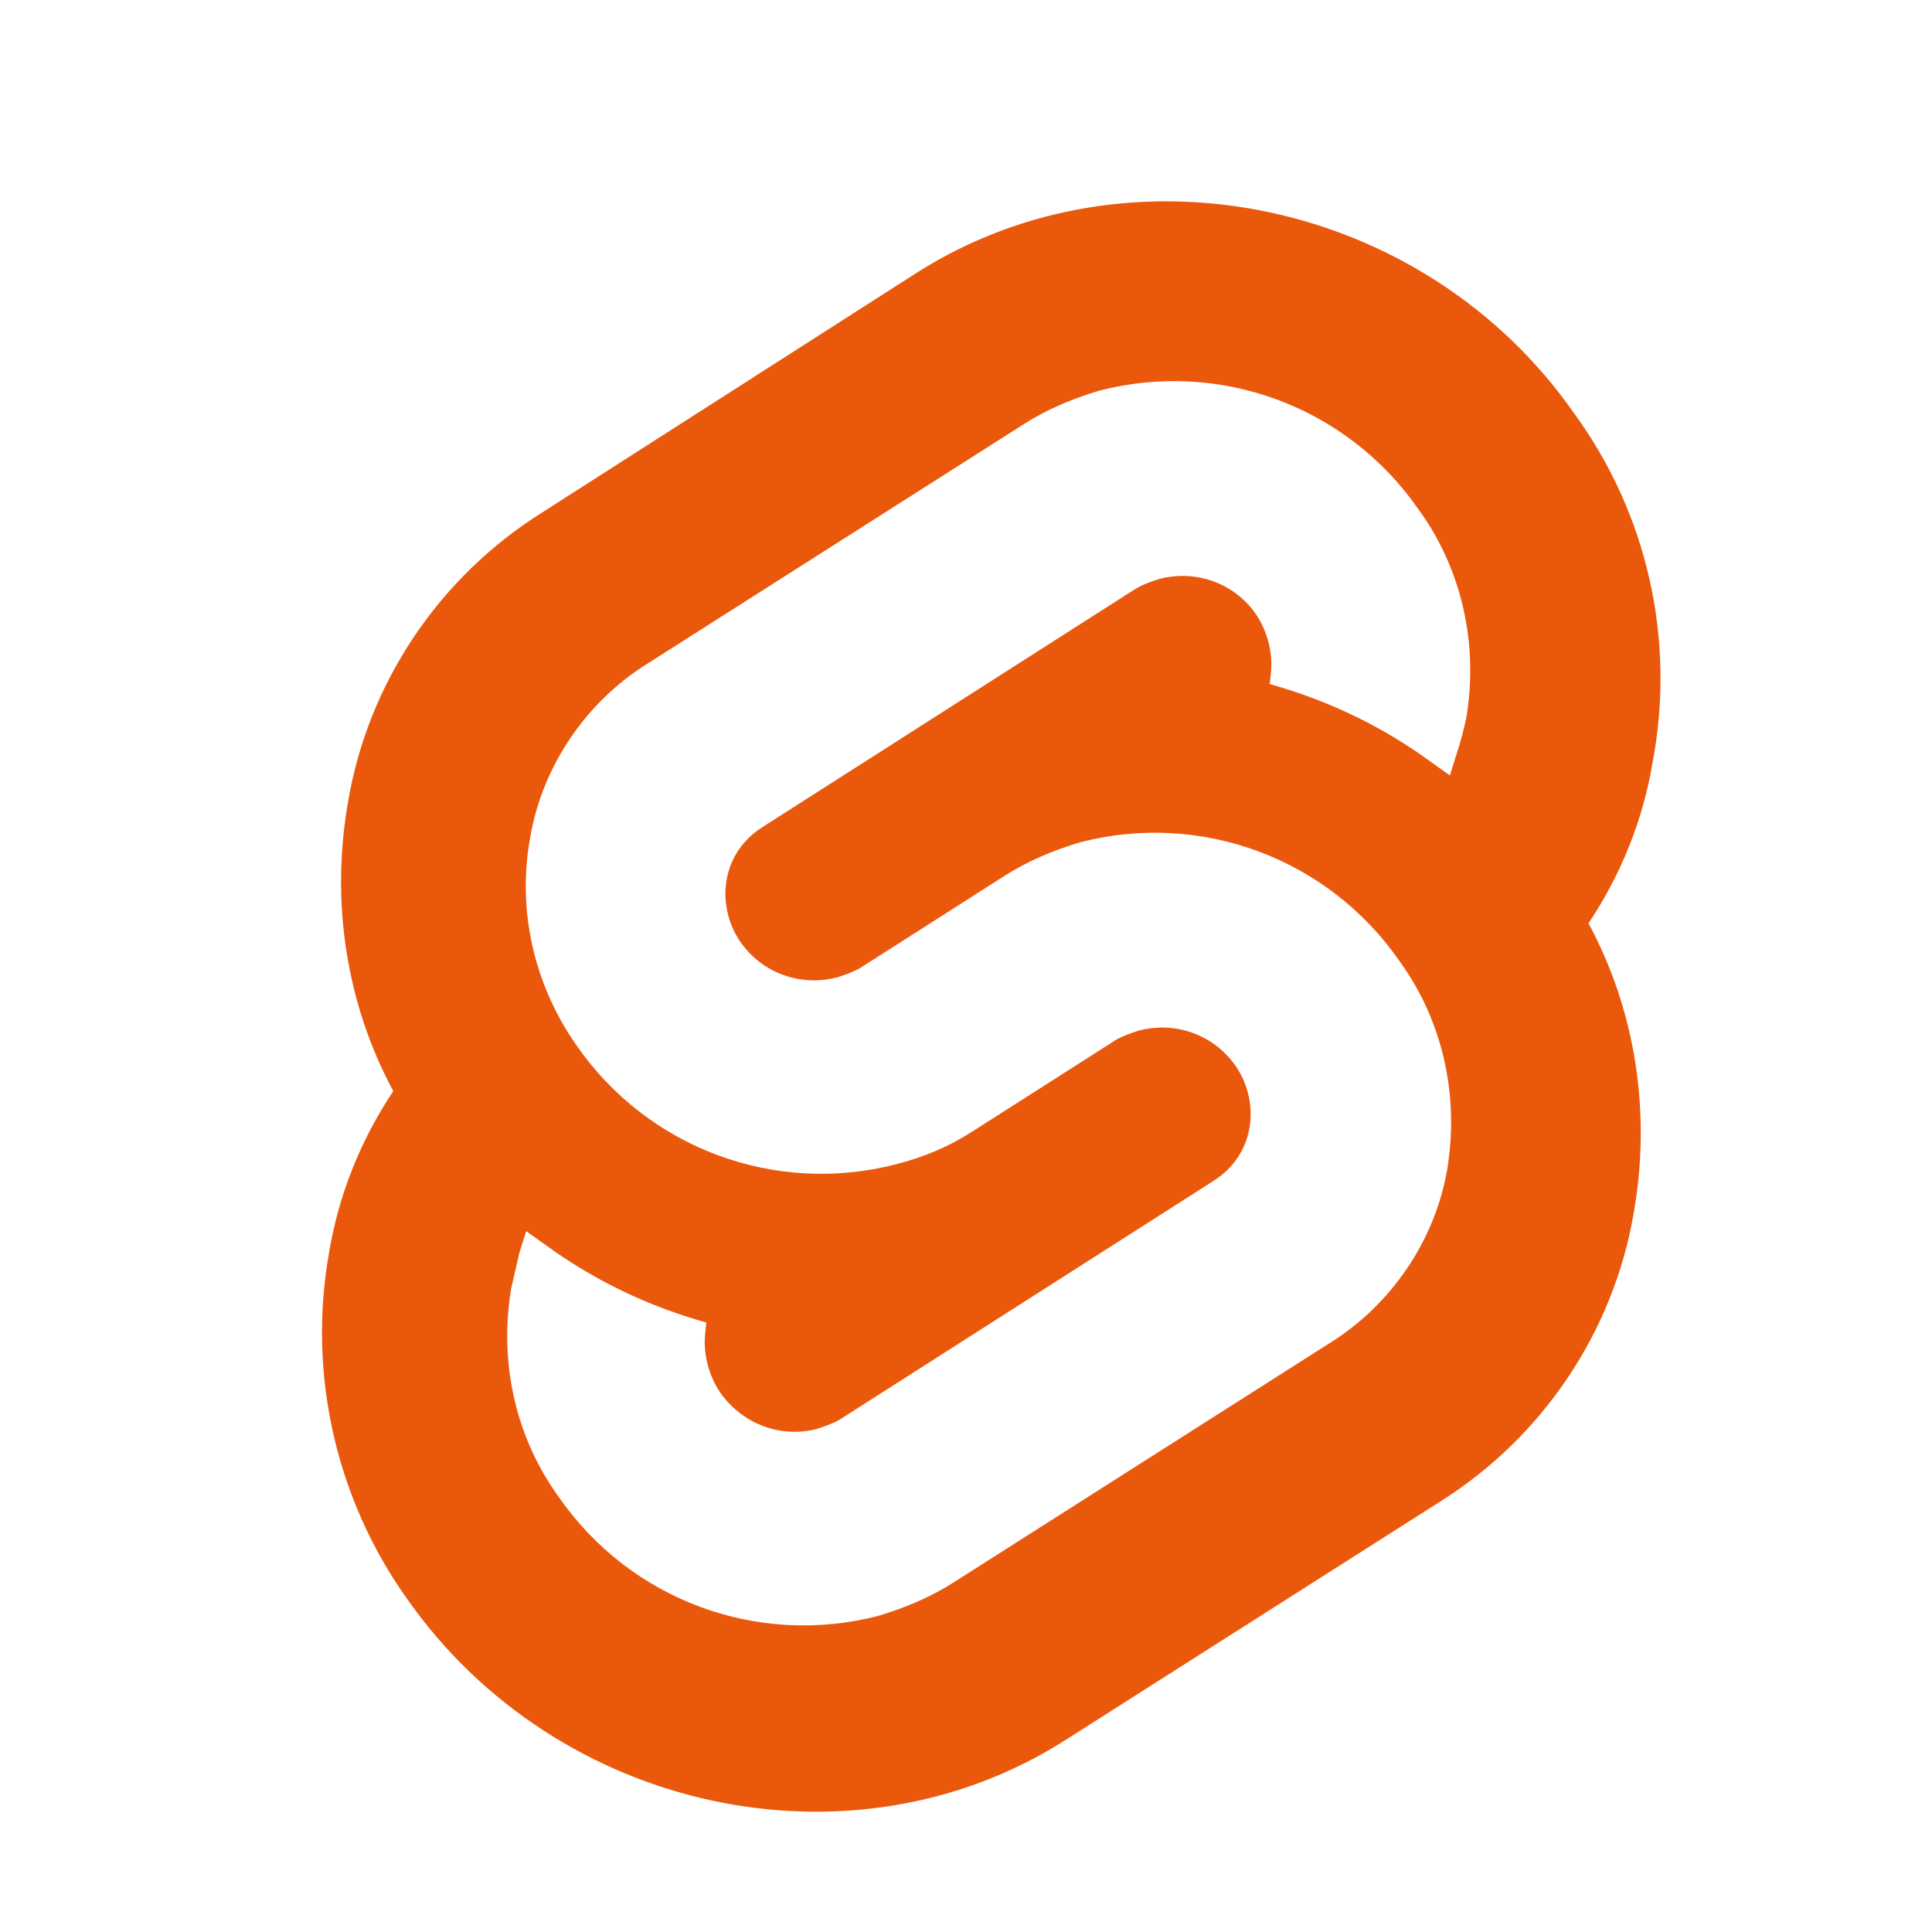
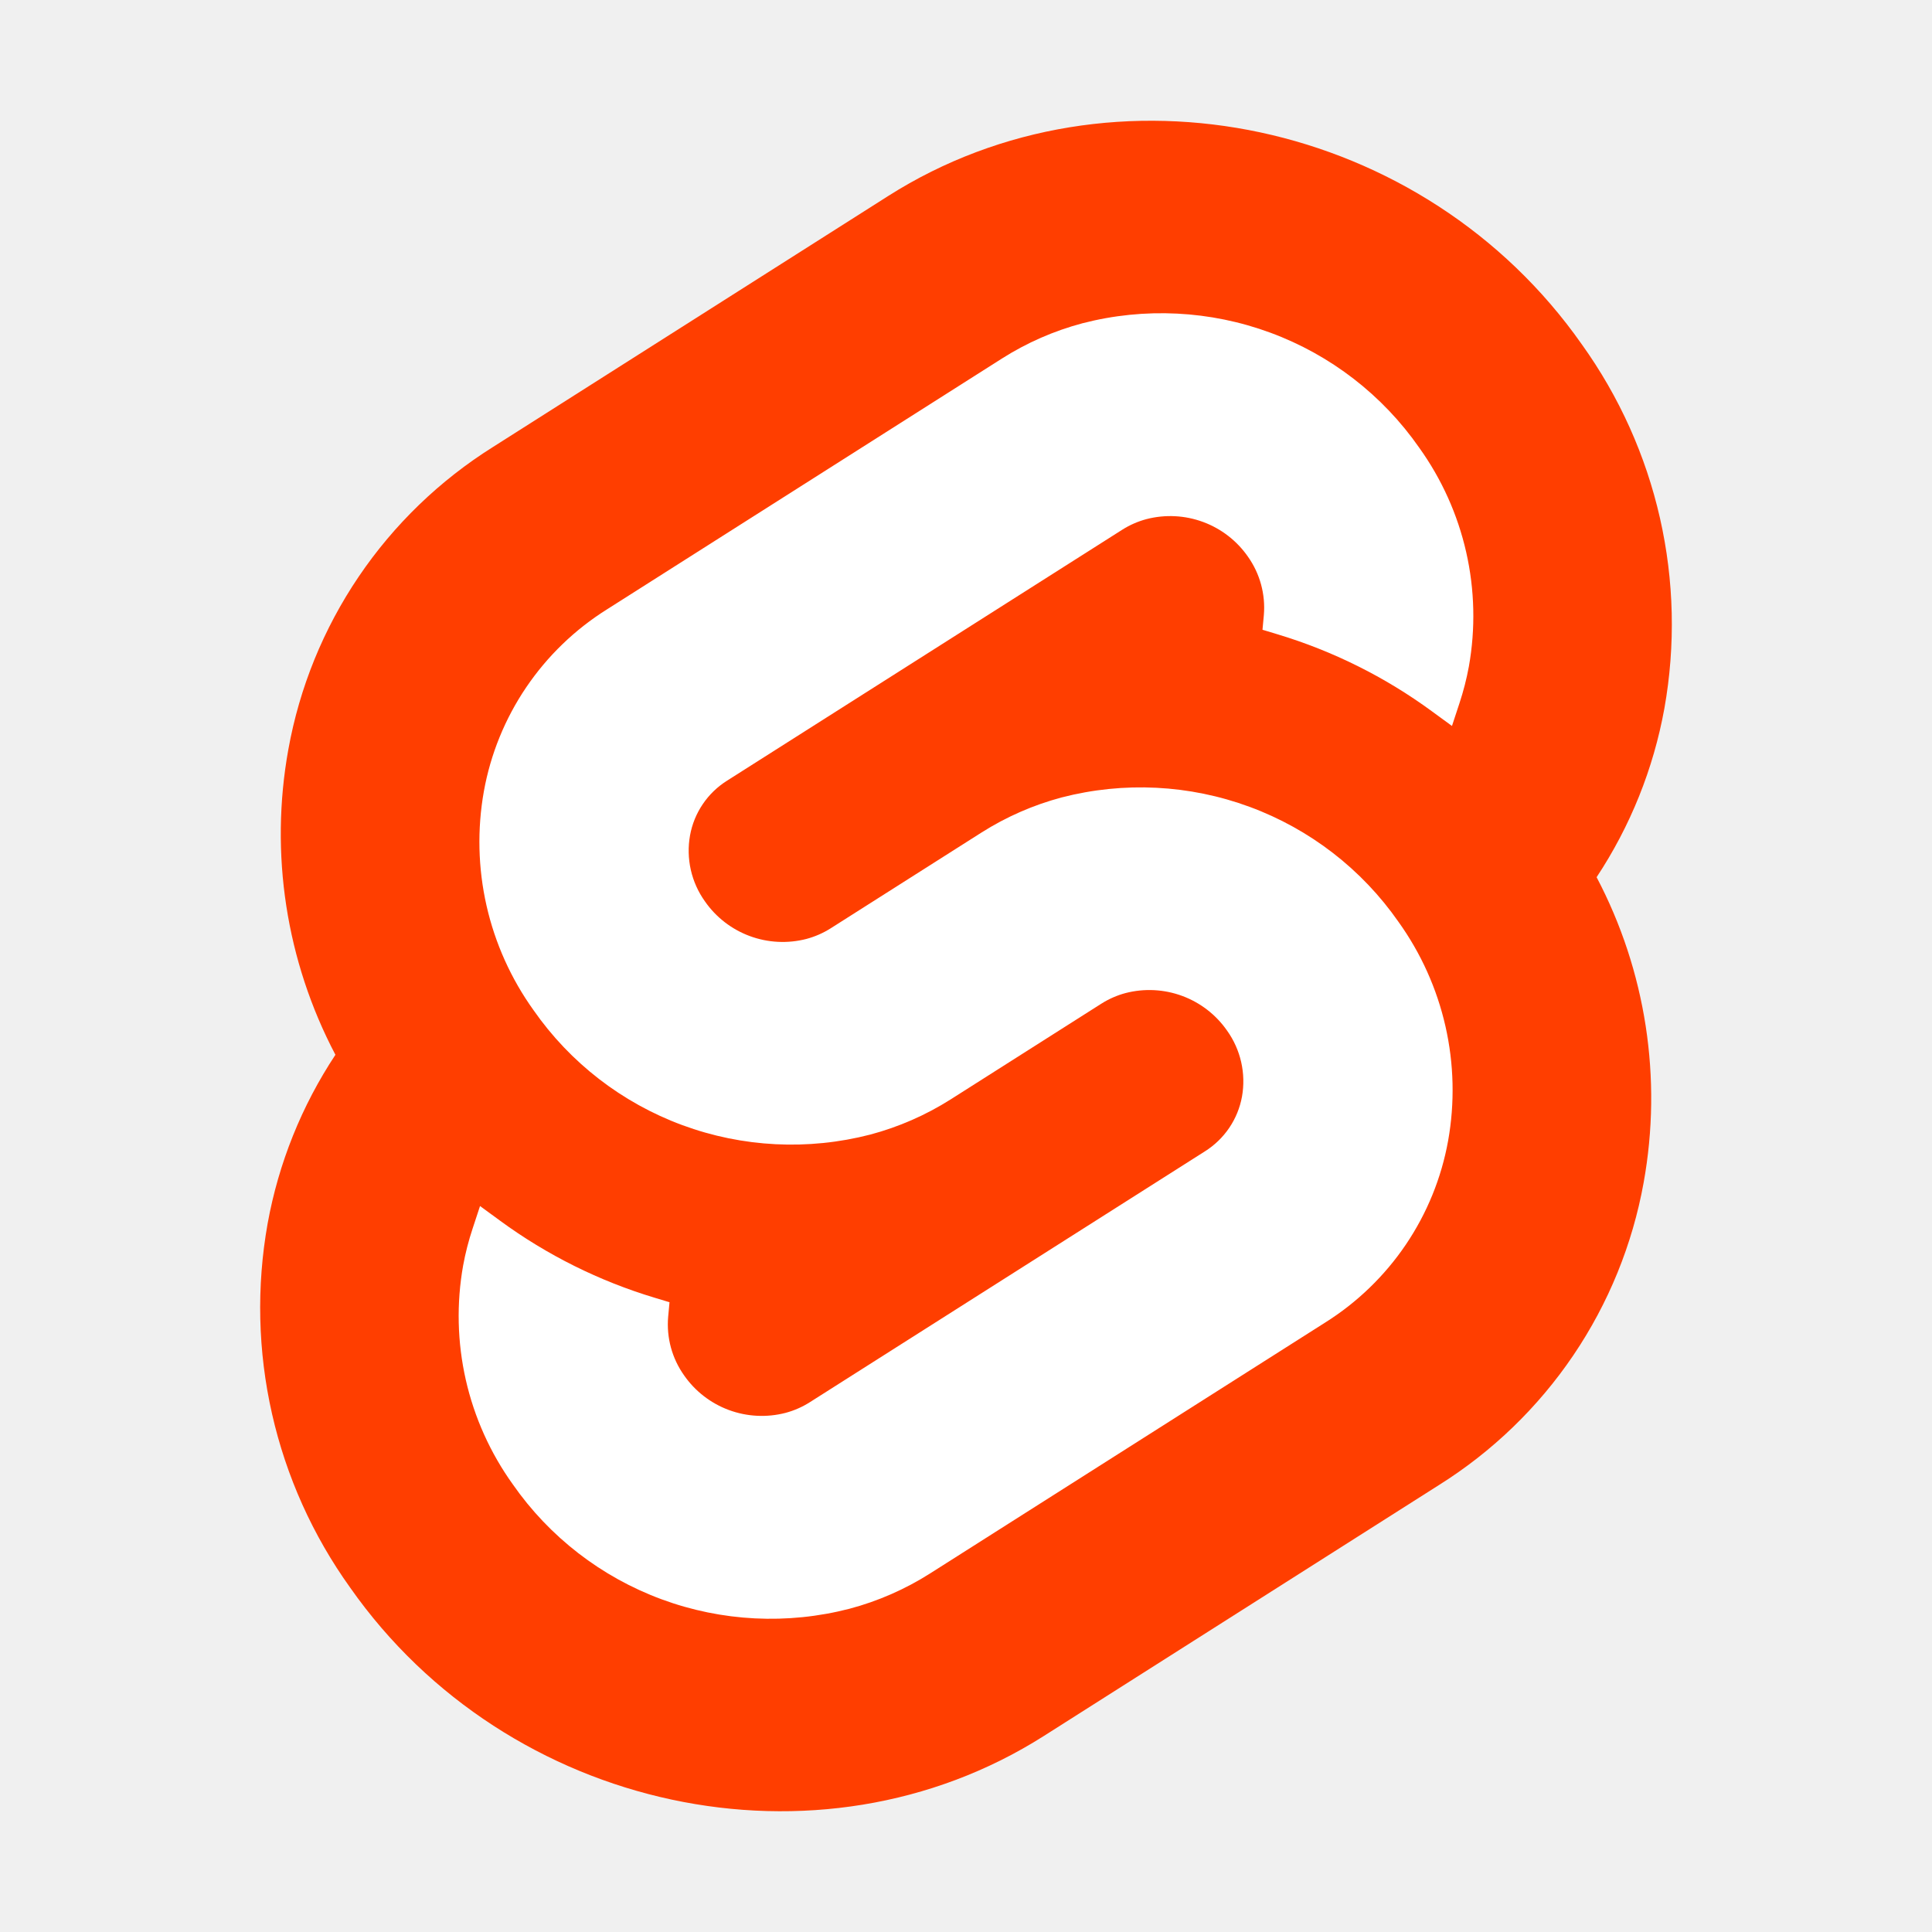
- <svg xmlns="http://www.w3.org/2000/svg" width="48" height="48" fill="none" viewBox="0 0 48 48">
-   <g clip-path="url(#clip0)">
-     <rect width="48" height="48" fill="#fff" />
-     <path fill="#EA580C" d="M39.127 10.295C35.432 4.973 28.076 3.413 22.788 6.769L13.466 12.735C10.924 14.329 9.161 16.939 8.653 19.888C8.212 22.363 8.585 24.905 9.771 27.108C8.958 28.329 8.415 29.684 8.178 31.108C7.636 34.125 8.348 37.244 10.11 39.718C13.839 45.041 21.161 46.6 26.449 43.244L35.771 37.312C38.314 35.718 40.076 33.108 40.585 30.159C41.026 27.684 40.653 25.142 39.466 22.939C40.28 21.718 40.822 20.363 41.059 18.939C41.636 15.888 40.924 12.769 39.127 10.295Z" />
-     <path fill="#fff" d="M21.819 40.146C18.802 40.926 15.649 39.739 13.886 37.197C12.802 35.706 12.395 33.841 12.7 32.011C12.768 31.706 12.836 31.434 12.903 31.129L13.073 30.587L13.547 30.926C14.666 31.739 15.886 32.35 17.208 32.757L17.547 32.858L17.514 33.197C17.48 33.672 17.615 34.18 17.886 34.587C18.429 35.367 19.378 35.739 20.293 35.502C20.497 35.434 20.7 35.367 20.869 35.265L30.158 29.333C30.632 29.028 30.937 28.587 31.039 28.045C31.141 27.502 31.005 26.926 30.7 26.485C30.158 25.706 29.208 25.367 28.293 25.604C28.09 25.672 27.886 25.739 27.717 25.841L24.158 28.112C23.581 28.485 22.937 28.756 22.259 28.926C19.242 29.706 16.09 28.519 14.327 25.977C13.276 24.485 12.836 22.621 13.175 20.79C13.48 19.028 14.564 17.434 16.09 16.485L25.412 10.553C25.988 10.18 26.632 9.909 27.31 9.706C30.327 8.926 33.48 10.112 35.242 12.655C36.327 14.146 36.734 16.011 36.429 17.841C36.361 18.146 36.293 18.418 36.191 18.723L36.022 19.265L35.547 18.926C34.429 18.112 33.208 17.502 31.886 17.096L31.547 16.994L31.581 16.655C31.615 16.18 31.48 15.672 31.208 15.265C30.666 14.485 29.717 14.146 28.802 14.384C28.598 14.451 28.395 14.519 28.225 14.621L18.937 20.553C18.463 20.858 18.158 21.299 18.056 21.841C17.954 22.384 18.09 22.96 18.395 23.401C18.937 24.18 19.886 24.519 20.802 24.282C21.005 24.214 21.208 24.146 21.378 24.045L24.937 21.773C25.514 21.401 26.158 21.129 26.836 20.926C29.852 20.146 33.005 21.333 34.768 23.875C35.852 25.367 36.259 27.231 35.954 29.062C35.649 30.824 34.564 32.417 33.039 33.367L23.717 39.299C23.141 39.672 22.497 39.943 21.819 40.146Z" />
-   </g>
-   <defs>
-     <clipPath id="clip0">
-       <rect width="48" height="48" fill="#fff" />
-     </clipPath>
-   </defs>
+ <svg xmlns="http://www.w3.org/2000/svg" width="40" height="40" viewBox="0 0 250 298" fill="none">
+   <path d="M219.992 53.125C195.693 18.471 147.703 8.199 113.003 30.229L52.062 68.931C43.83 74.091 36.768 80.907 31.33 88.942C25.891 96.977 22.195 106.054 20.477 115.593C17.57 131.661 20.125 148.237 27.737 162.695C22.521 170.58 18.963 179.437 17.279 188.73C15.543 198.462 15.774 208.44 17.96 218.081C20.145 227.722 24.241 236.832 30.006 244.875C54.31 279.532 102.301 289.799 136.996 267.771L197.936 229.069C206.169 223.909 213.231 217.093 218.67 209.059C224.109 201.024 227.805 191.946 229.522 182.407C232.429 166.339 229.875 149.764 222.267 135.304C227.482 127.419 231.038 118.563 232.721 109.27C234.458 99.538 234.227 89.559 232.041 79.918C229.856 70.277 225.76 61.168 219.993 53.125" fill="#FF3E00" />
+   <path d="M107.049 248.135C97.459 250.62 87.335 250.112 78.043 246.68C68.752 243.249 60.741 237.058 55.093 228.945C51.626 224.109 49.162 218.631 47.847 212.833C46.533 207.035 46.394 201.034 47.438 195.182C47.791 193.26 48.278 191.366 48.894 189.511L50.042 186.024L53.164 188.309C60.374 193.588 68.436 197.602 77.003 200.177L79.268 200.862L79.059 203.115C78.782 206.319 79.653 209.518 81.517 212.143C83.217 214.587 85.628 216.452 88.425 217.487C91.223 218.521 94.272 218.676 97.16 217.929C98.484 217.576 99.747 217.023 100.903 216.289L161.846 177.592C163.337 176.656 164.616 175.421 165.602 173.966C166.588 172.51 167.258 170.866 167.571 169.138C167.884 167.374 167.841 165.566 167.445 163.819C167.049 162.072 166.308 160.42 165.264 158.962C163.563 156.517 161.151 154.652 158.353 153.617C155.554 152.581 152.505 152.427 149.615 153.173C148.292 153.526 147.032 154.078 145.877 154.811L122.622 169.583C118.798 172.006 114.624 173.832 110.247 174.998C100.657 177.482 90.532 176.975 81.241 173.543C71.95 170.111 63.939 163.921 58.291 155.808C54.824 150.971 52.36 145.494 51.045 139.696C49.731 133.898 49.592 127.897 50.636 122.044C51.669 116.308 53.892 110.85 57.163 106.019C60.433 101.188 64.68 97.09 69.631 93.987L130.568 55.287C134.394 52.86 138.57 51.032 142.952 49.865C152.542 47.38 162.666 47.888 171.957 51.32C181.248 54.752 189.259 60.942 194.906 69.055C198.374 73.891 200.838 79.369 202.152 85.167C203.467 90.965 203.606 96.966 202.562 102.818C202.207 104.74 201.72 106.634 201.106 108.489L199.958 111.976L196.838 109.695C189.628 104.412 181.565 100.397 172.997 97.821L170.732 97.136L170.941 94.884C171.215 91.68 170.345 88.482 168.483 85.855C166.783 83.412 164.372 81.546 161.574 80.512C158.777 79.477 155.728 79.323 152.84 80.07C151.515 80.423 150.253 80.975 149.097 81.709L88.154 120.408C86.663 121.343 85.384 122.578 84.399 124.033C83.414 125.488 82.744 127.132 82.433 128.859C82.118 130.623 82.16 132.432 82.555 134.18C82.951 135.927 83.692 137.579 84.736 139.037C86.436 141.482 88.849 143.347 91.647 144.382C94.445 145.418 97.495 145.572 100.385 144.826C101.709 144.473 102.971 143.92 104.128 143.187L127.38 128.421C131.202 125.995 135.375 124.167 139.753 123.001C149.344 120.517 159.468 121.025 168.759 124.456C178.05 127.888 186.061 134.078 191.709 142.191C195.176 147.028 197.64 152.506 198.955 158.303C200.269 164.101 200.409 170.102 199.364 175.955C198.331 181.691 196.107 187.15 192.837 191.982C189.566 196.813 185.32 200.912 180.369 204.016L119.431 242.714C115.606 245.14 111.43 246.969 107.048 248.135" fill="white" />
</svg>
